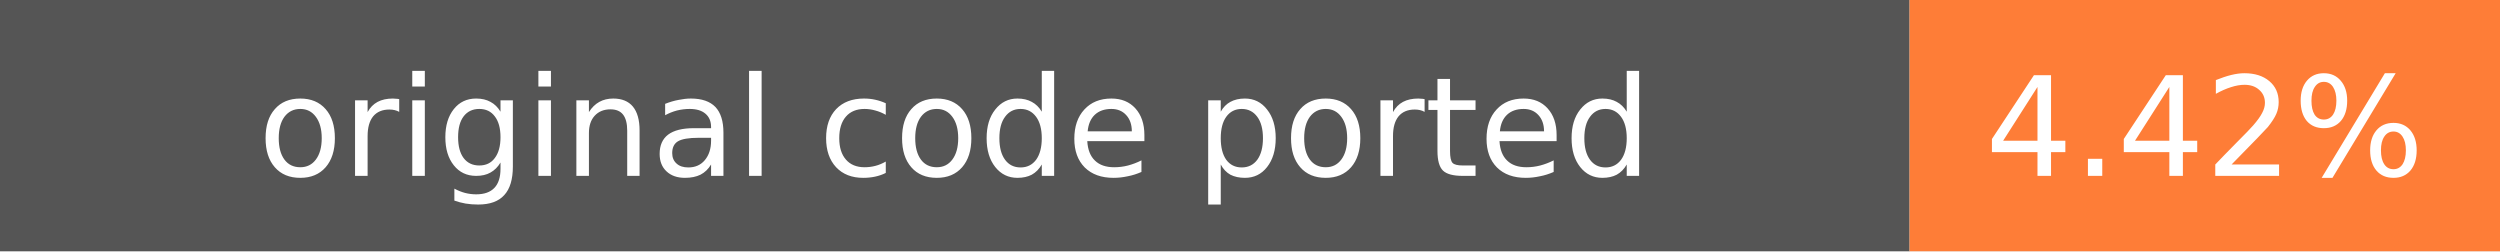
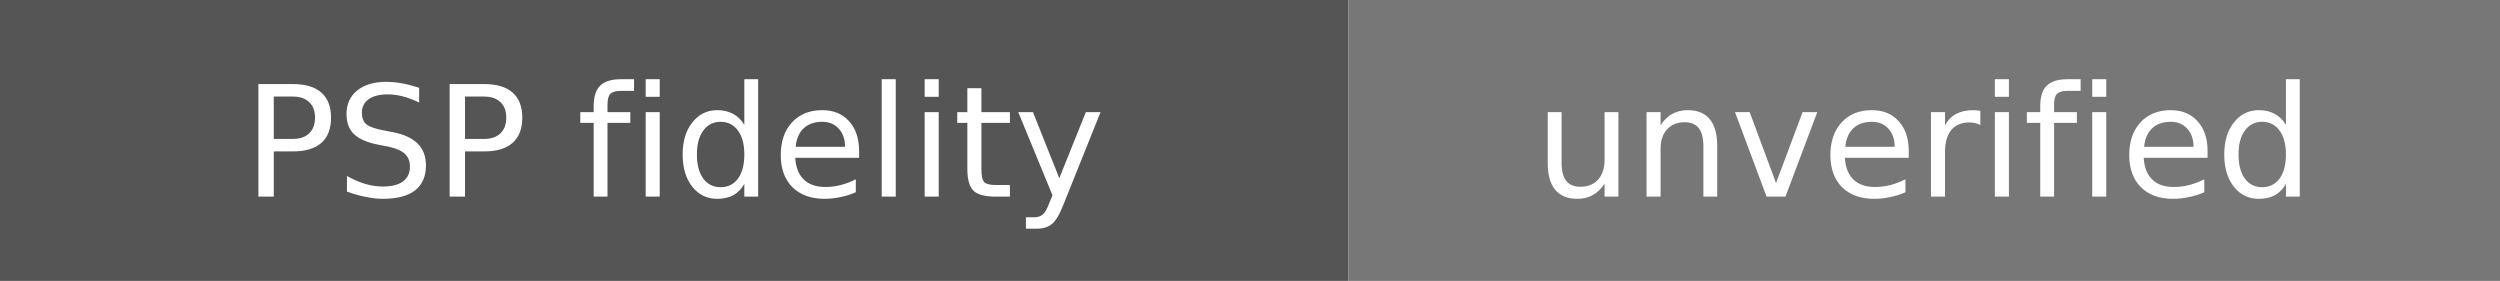
- <svg xmlns="http://www.w3.org/2000/svg" width="199" height="20" role="img" aria-label="original code ported: 4.42%">
-   <rect width="152" height="20" fill="#555" />
-   <rect x="152" width="47" height="20" fill="#fe7d37" />
+ <svg xmlns="http://www.w3.org/2000/svg" width="178" height="20" role="img" aria-label="PSP fidelity: unverified">
+   <rect width="96" height="20" fill="#555" />
+   <rect x="96" width="82" height="20" fill="#777" />
  <g fill="#fff" font-family="Verdana,DejaVu Sans,sans-serif" font-size="11" text-anchor="middle">
-     <text x="76.0" y="14">original code ported</text>
-     <text x="175.5" y="14">4.42%</text>
+     <text x="48.0" y="14">PSP fidelity</text>
+     <text x="137.0" y="14">unverified</text>
  </g>
</svg>
